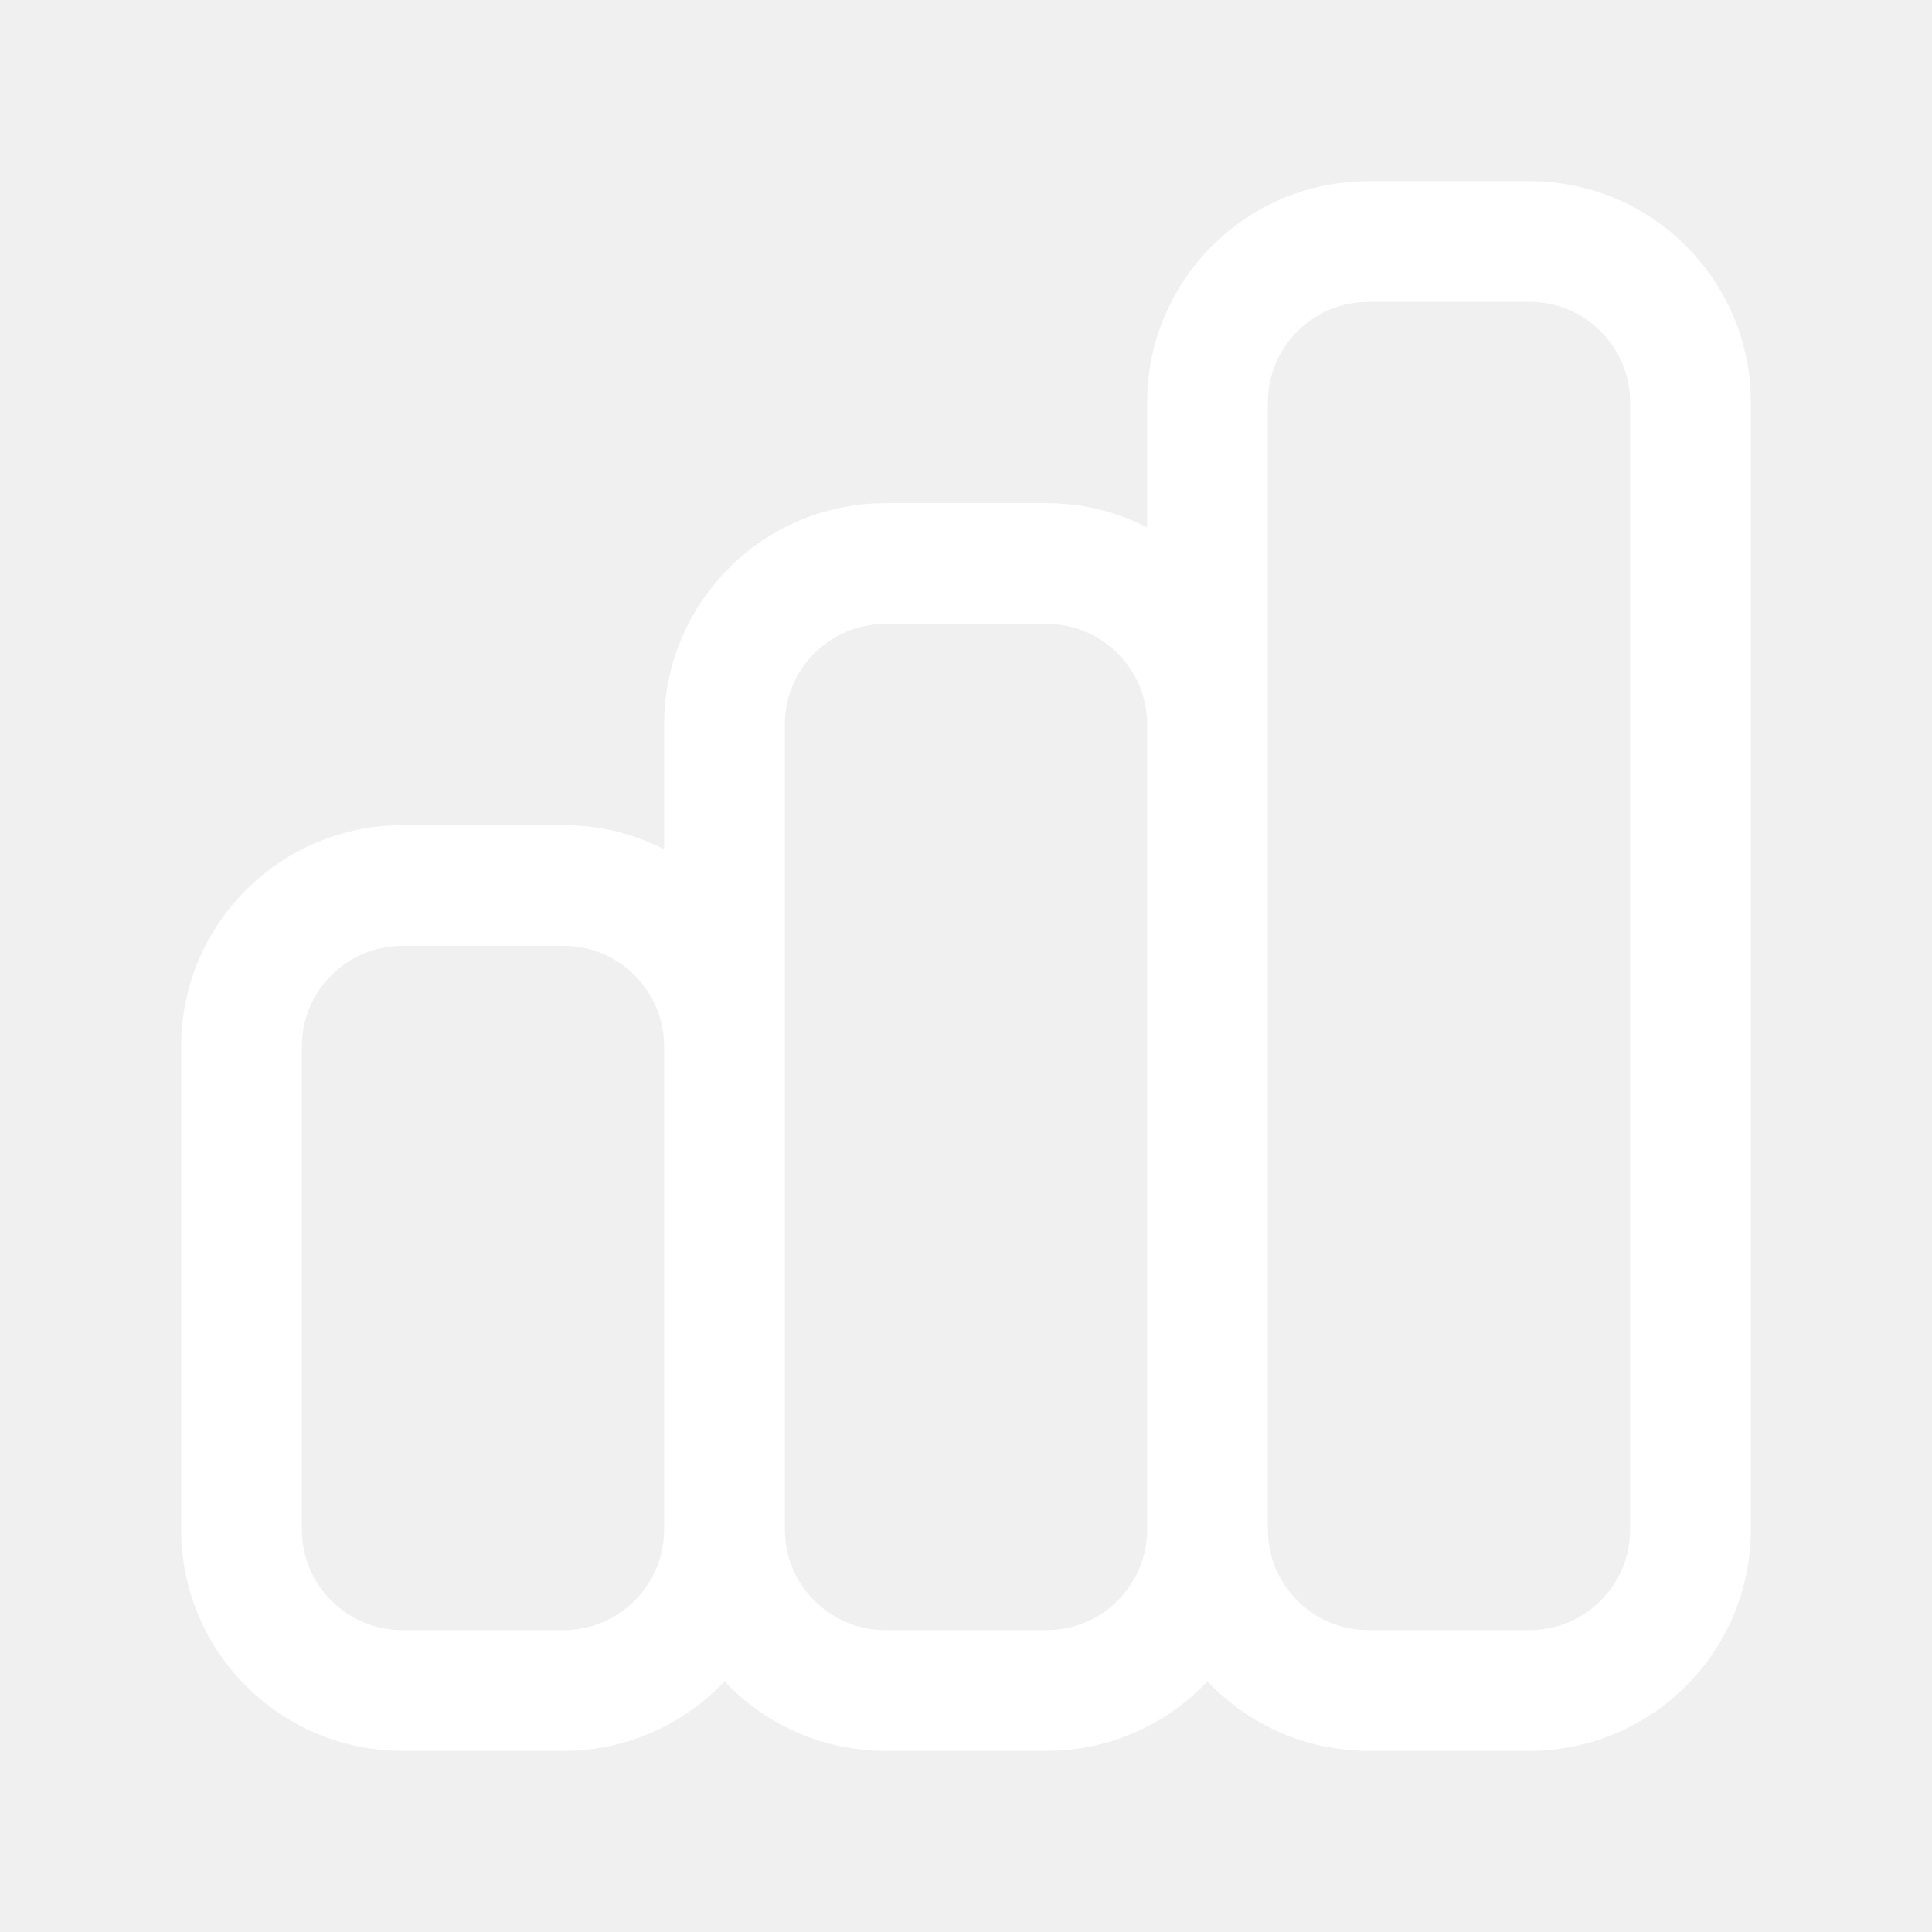
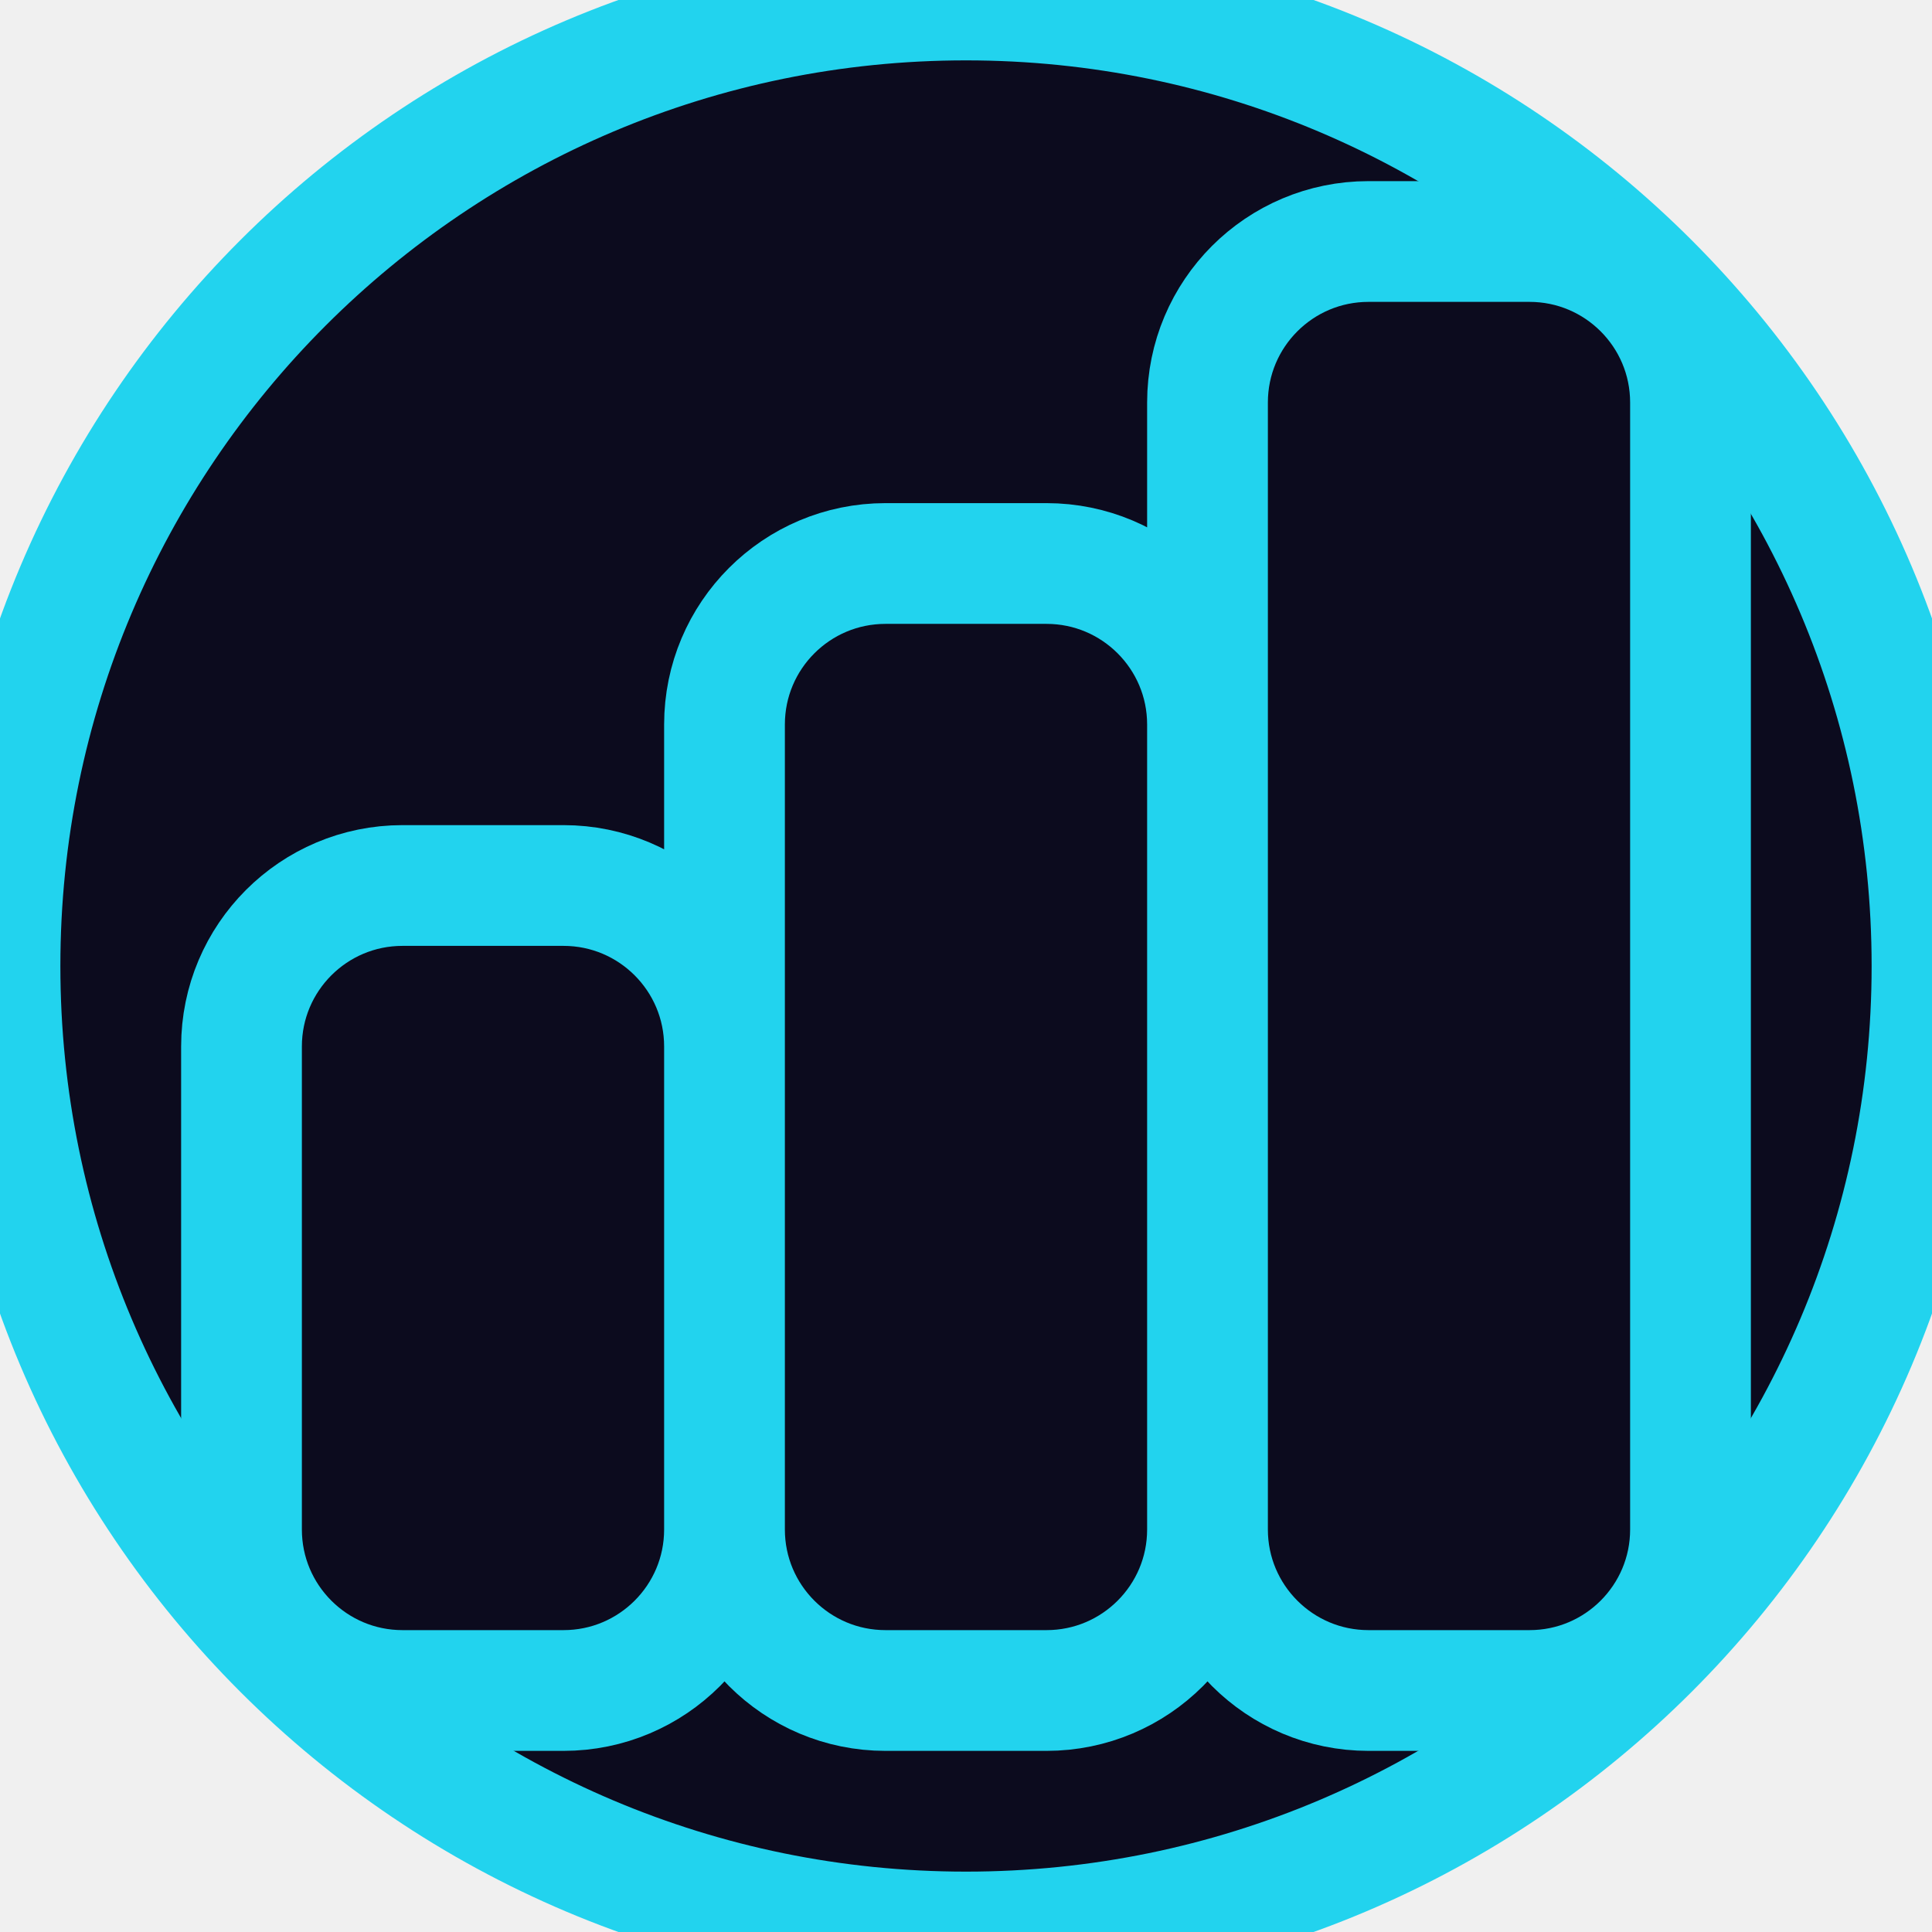
- <svg xmlns="http://www.w3.org/2000/svg" viewBox="0 0 24 24" fill="none" stroke="white" stroke-width="1.5">
+ <svg xmlns="http://www.w3.org/2000/svg" viewBox="0 0 24 24" fill="none" stroke="#22D3EE" stroke-width="1.5">
+   <circle cx="12" cy="12" r="12" fill="#0c0b1e" />
  <path stroke-linecap="round" stroke-linejoin="round" d="M9 19v-6a2 2 0 00-2-2H5a2 2 0 00-2 2v6a2 2 0 002 2h2a2 2 0 002-2zm0 0V9a2 2 0 012-2h2a2 2 0 012 2v10m-6 0a2 2 0 002 2h2a2 2 0 002-2m0 0V5a2 2 0 012-2h2a2 2 0 012 2v14a2 2 0 01-2 2h-2a2 2 0 01-2-2z" />
</svg>
